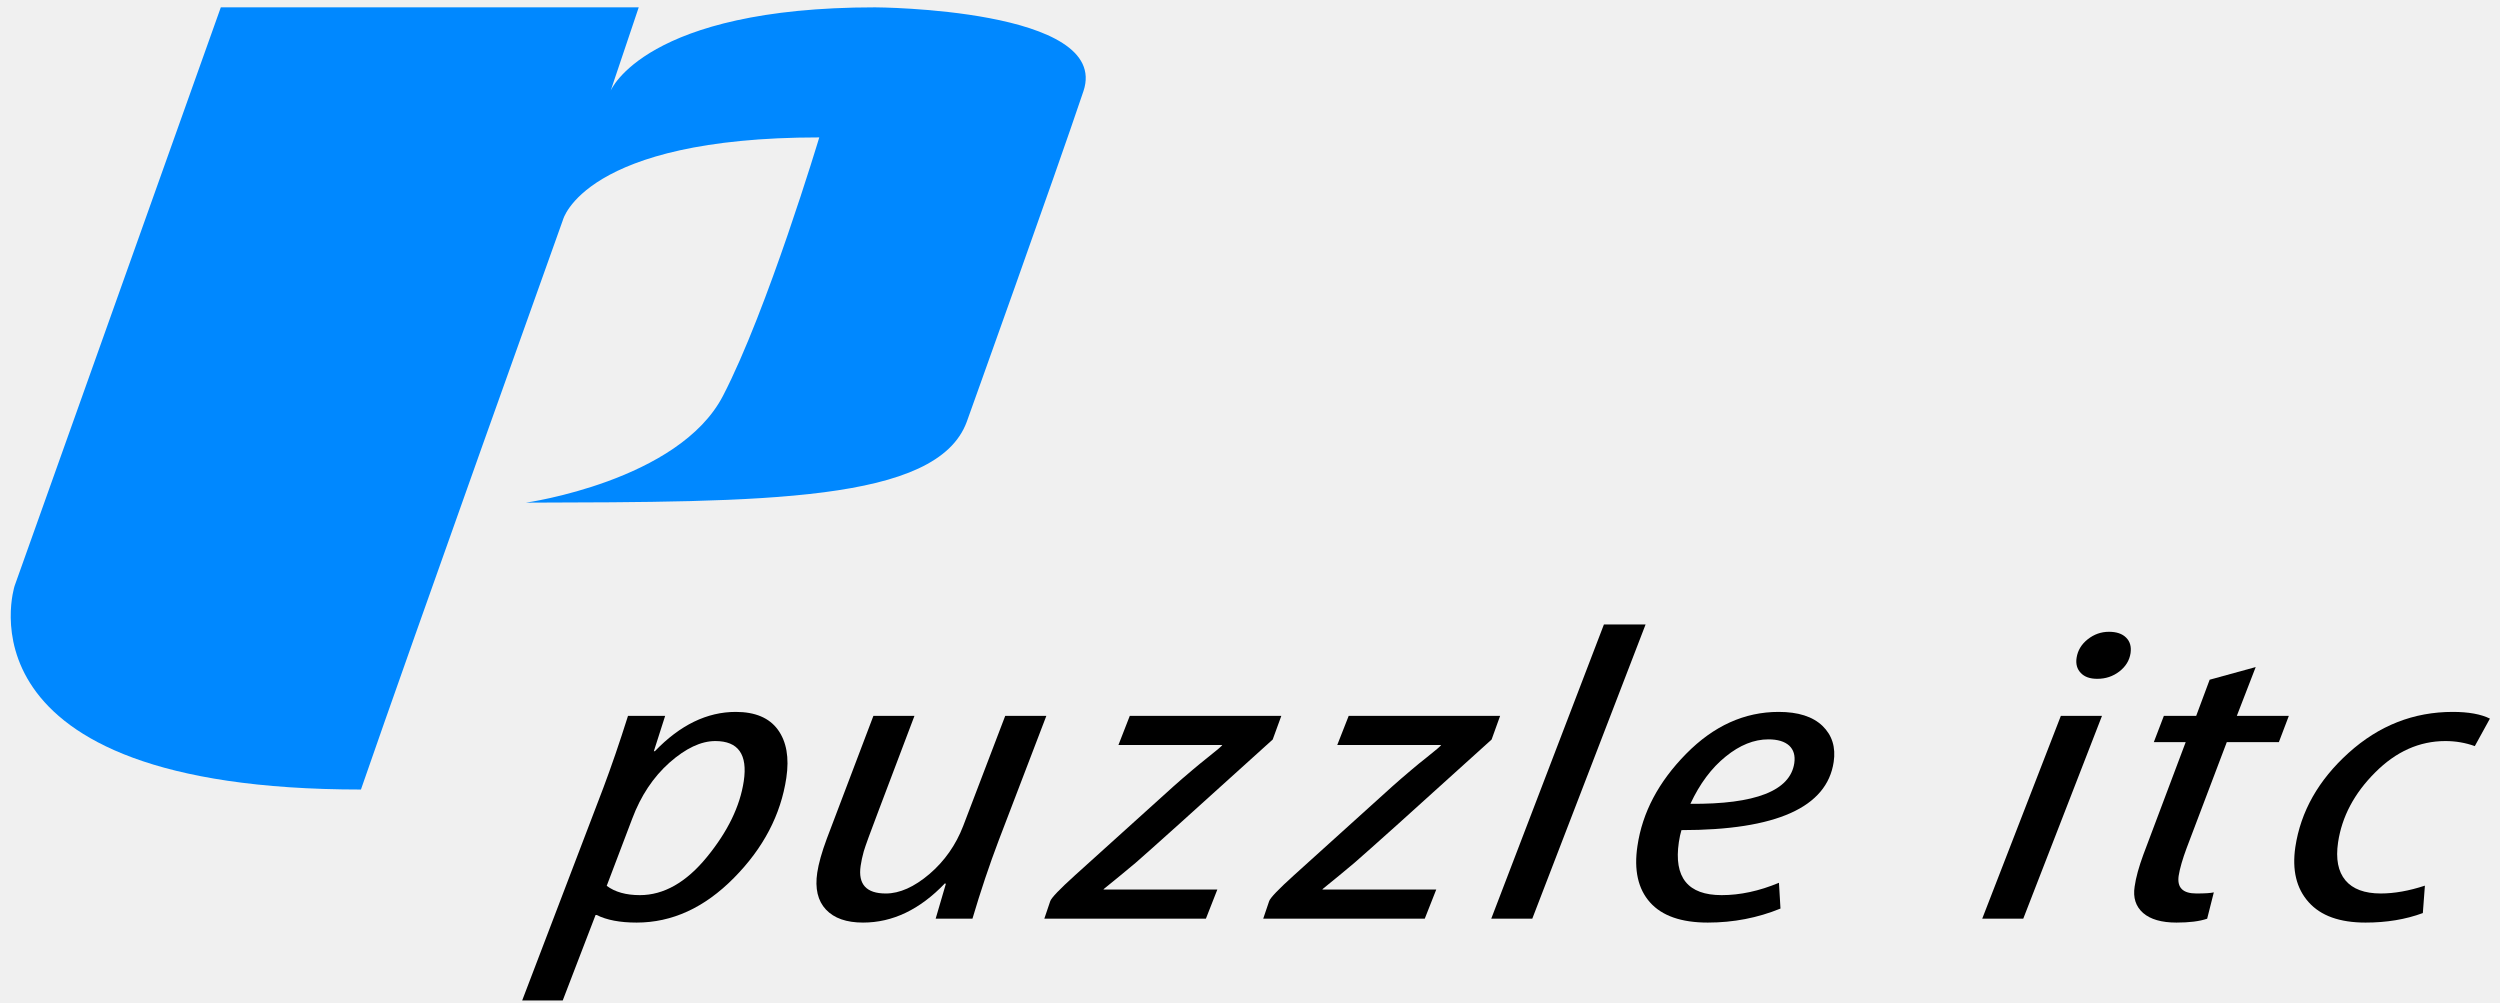
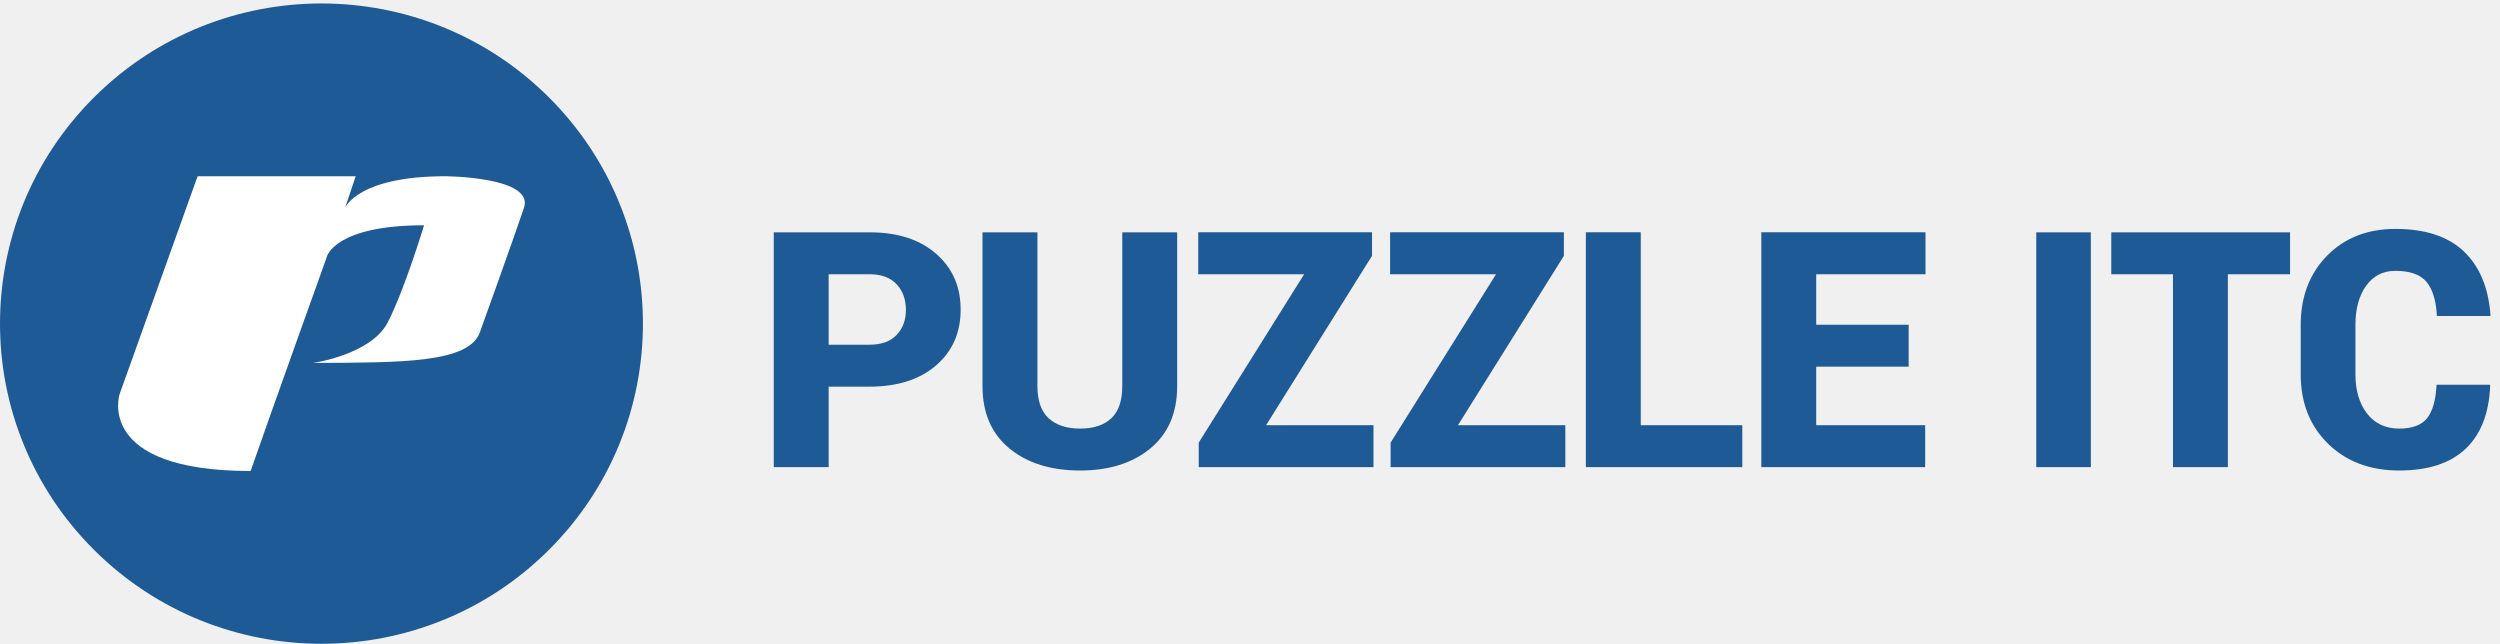
- <svg xmlns="http://www.w3.org/2000/svg" width="192px" height="77px" viewBox="0 0 192 77" version="1.1">
-   <description>Created with Sketch (http://www.bohemiancoding.com/sketch)</description>
+ <svg xmlns="http://www.w3.org/2000/svg" width="233px" height="60px" viewBox="0 0 233 60" version="1.1">
  <defs />
-   <g id="Page 1" stroke="none" stroke-width="1" fill="none" fill-rule="evenodd">
-     <g id="Artboard 1" transform="translate(-384, -3645)">
-       <g id="Ebene_1" transform="translate(384.4553, 3645.128)">
-         <path d="M73.79,32.271 C71.499,38.476 58.111,38.421 39.936,38.476 C39.936,38.476 51.679,36.821 55.072,30.269 C58.475,23.714 62.465,10.425 62.465,10.425 C44.386,10.425 42.778,16.761 42.778,16.761 C42.778,16.761 31.344,48.719 27.265,60.508 C-4.402,60.508 0.666,44.87 0.666,44.87 L16.503,0.436 L48.599,0.436 L46.446,6.834 C46.446,6.834 49.066,0.436 66.754,0.436 L66.754,0.436 C66.754,0.436 84.888,0.515 82.755,6.868 C80.626,13.216 73.79,32.271 73.79,32.271" id="Shape" fill="#0088FF" />
-         <g id="Group" transform="translate(39.15767, 47.51131)" fill="#000000">
-           <path d="M11.801,10.932 C13.05,9.83 14.225,9.274 15.324,9.274 C17.088,9.274 17.816,10.304 17.508,12.357 C17.219,14.283 16.279,16.223 14.678,18.181 C13.085,20.131 11.361,21.107 9.528,21.107 C8.463,21.107 7.612,20.866 6.983,20.392 L8.944,15.228 C9.603,13.474 10.557,12.042 11.801,10.932 L11.801,10.932 Z M6.127,22.632 L6.21,22.632 C6.986,23.023 8.009,23.215 9.28,23.215 C11.999,23.215 14.493,22.075 16.752,19.785 C19.012,17.502 20.351,14.94 20.777,12.103 C21.01,10.545 20.79,9.312 20.128,8.402 C19.464,7.492 18.386,7.035 16.893,7.035 C14.691,7.035 12.618,8.038 10.681,10.054 L10.602,10.054 L11.471,7.338 L8.618,7.338 C7.969,9.398 7.333,11.245 6.719,12.879 L0.49,29.197 L3.604,29.197 L6.127,22.632 L6.127,22.632 Z M6.127,22.632" id="Shape" />
-           <path d="M37.588,7.338 L40.747,7.338 L37.087,16.904 C36.373,18.786 35.7,20.791 35.071,22.917 L32.245,22.917 L33.028,20.242 L32.959,20.201 C31.036,22.213 28.942,23.215 26.668,23.215 C25.398,23.215 24.443,22.882 23.818,22.213 C23.193,21.547 22.967,20.599 23.152,19.376 C23.255,18.69 23.496,17.821 23.887,16.77 L27.465,7.338 L30.618,7.338 L27.888,14.549 C27.221,16.3 26.833,17.365 26.724,17.746 C26.617,18.127 26.535,18.498 26.484,18.861 C26.277,20.277 26.923,20.981 28.417,20.981 C29.478,20.981 30.594,20.483 31.768,19.487 C32.936,18.485 33.798,17.255 34.361,15.793 L37.588,7.338 L37.588,7.338 Z M37.588,7.338" id="Shape" />
-           <path d="M40.59,22.917 L41.043,21.578 C41.119,21.327 41.757,20.658 42.952,19.579 L50.524,12.743 C50.912,12.396 51.393,11.98 51.97,11.493 C52.361,11.163 52.753,10.84 53.141,10.534 C53.886,9.947 54.256,9.628 54.256,9.576 L46.283,9.576 L47.155,7.338 L58.793,7.338 L58.13,9.157 L50.96,15.633 C49.257,17.165 48.134,18.161 47.608,18.621 C46.874,19.236 46.064,19.905 45.178,20.619 L45.129,20.677 L53.879,20.677 L53,22.916 L40.59,22.916 L40.59,22.917 Z M40.59,22.917" id="Shape" />
-           <path d="M57.401,22.917 L57.855,21.578 C57.93,21.327 58.569,20.658 59.764,19.579 L67.332,12.743 C67.716,12.396 68.204,11.98 68.778,11.493 C69.166,11.163 69.557,10.84 69.952,10.534 C70.694,9.947 71.061,9.628 71.068,9.576 L63.088,9.576 L63.967,7.338 L75.597,7.338 L74.942,9.157 L67.772,15.633 C66.062,17.165 64.943,18.161 64.413,18.621 C63.679,19.236 62.875,19.905 61.989,20.619 L61.941,20.677 L70.691,20.677 L69.808,22.916 L57.401,22.916 L57.401,22.917 Z M57.401,22.917" id="Shape" />
-           <path d="M78.066,22.917 L74.914,22.917 L83.567,0.322 L86.767,0.322 L78.066,22.917 L78.066,22.917 Z M78.066,22.917" id="Shape" />
-           <path d="M92.922,10.462 C94.003,9.583 95.095,9.144 96.2,9.144 C96.915,9.144 97.444,9.305 97.798,9.624 C98.141,9.947 98.271,10.393 98.189,10.97 C97.873,13.092 95.212,14.133 90.209,14.095 C90.929,12.55 91.833,11.338 92.922,10.462 L92.922,10.462 Z M92.612,21.107 C90.016,21.107 88.921,19.751 89.323,17.035 C89.377,16.671 89.446,16.368 89.522,16.114 C96.795,16.114 100.695,14.37 101.214,10.881 C101.382,9.748 101.094,8.825 100.352,8.107 C99.604,7.392 98.485,7.035 96.987,7.035 C94.364,7.035 91.995,8.107 89.879,10.257 C87.764,12.406 86.521,14.758 86.144,17.323 C85.862,19.184 86.188,20.633 87.112,21.667 C88.032,22.7 89.515,23.215 91.544,23.215 C93.505,23.215 95.367,22.858 97.128,22.138 L97.011,20.159 C95.496,20.791 94.03,21.107 92.612,21.107 L92.612,21.107 Z M92.612,21.107" id="Shape" />
-           <path d="M115.773,22.917 L112.621,22.917 L118.661,7.338 L121.82,7.338 L115.773,22.917 L115.773,22.917 Z M124.014,2.523 C123.928,3.086 123.64,3.553 123.152,3.931 C122.659,4.308 122.098,4.494 121.46,4.494 C120.9,4.494 120.481,4.35 120.193,4.044 C119.904,3.746 119.794,3.358 119.87,2.874 C119.959,2.31 120.241,1.843 120.722,1.459 C121.212,1.074 121.752,0.882 122.353,0.882 C122.933,0.882 123.376,1.03 123.675,1.332 C123.977,1.631 124.083,2.029 124.014,2.523 L124.014,2.523 Z M124.014,2.523" id="Shape" />
-           <path d="M130.089,4.563 L133.625,3.591 L132.176,7.338 L136.17,7.338 L135.404,9.357 L131.404,9.357 L128.317,17.502 C128.166,17.904 128.039,18.291 127.932,18.655 C127.826,19.026 127.75,19.349 127.709,19.617 C127.575,20.531 128.028,20.98 129.066,20.98 C129.718,20.98 130.164,20.952 130.408,20.895 L129.897,22.917 C129.306,23.12 128.523,23.215 127.541,23.215 C126.398,23.215 125.539,22.968 124.976,22.477 C124.413,21.979 124.193,21.306 124.327,20.448 C124.423,19.757 124.65,18.943 124.993,18.006 L128.248,9.357 L125.8,9.357 L126.572,7.338 L129.055,7.338 L130.089,4.563 L130.089,4.563 Z M130.089,4.563" id="Shape" />
-           <path d="M146.619,20.379 L146.461,22.484 C145.136,22.975 143.666,23.215 142.059,23.215 C140.074,23.215 138.618,22.693 137.684,21.639 C136.743,20.581 136.413,19.176 136.668,17.418 C137.08,14.685 138.44,12.275 140.761,10.18 C143.089,8.082 145.751,7.035 148.755,7.035 C149.971,7.035 150.919,7.207 151.612,7.55 L150.452,9.662 C149.734,9.404 148.982,9.274 148.192,9.274 C146.201,9.274 144.401,10.077 142.801,11.684 C141.194,13.288 140.246,15.077 139.951,17.054 C139.763,18.325 139.951,19.294 140.514,19.97 C141.074,20.639 141.984,20.98 143.227,20.98 C144.278,20.98 145.404,20.778 146.619,20.379 L146.619,20.379 Z M146.619,20.379" id="Shape" />
-         </g>
+   <g id="Page-1" stroke="none" stroke-width="1" fill="none" fill-rule="evenodd">
+     <g id="Artboard-1" transform="translate(-366, -3649)">
+       <g id="logo-puzzle" transform="translate(366, 3649)">
+         <path d="M77.231,32.127 L81.035,32.127 C82.141,32.127 82.984,31.825 83.562,31.218 C84.141,30.612 84.43,29.833 84.43,28.881 C84.43,27.908 84.141,27.112 83.562,26.491 C82.984,25.869 82.141,25.559 81.035,25.559 L77.231,25.559 L77.231,32.127 Z M77.231,36.036 L77.231,43.536 L72.115,43.536 L72.115,21.651 L81.035,21.651 C83.64,21.651 85.708,22.315 87.237,23.642 C88.768,24.971 89.532,26.707 89.532,28.851 C89.532,31.006 88.768,32.742 87.237,34.06 C85.708,35.377 83.64,36.036 81.035,36.036 L77.231,36.036 Z M109.711,21.651 L109.711,35.991 C109.711,38.486 108.879,40.42 107.213,41.793 C105.549,43.165 103.368,43.851 100.672,43.851 C97.945,43.851 95.747,43.165 94.076,41.793 C92.406,40.42 91.57,38.486 91.57,35.991 L91.57,21.651 L96.687,21.651 L96.687,35.991 C96.687,37.334 97.034,38.328 97.728,38.975 C98.422,39.62 99.404,39.944 100.672,39.944 C101.929,39.944 102.897,39.623 103.576,38.982 C104.256,38.34 104.595,37.343 104.595,35.991 L104.595,21.651 L109.711,21.651 Z M118,39.628 L128.008,39.628 L128.008,43.536 L111.722,43.536 L111.722,41.252 L121.547,25.559 L111.677,25.559 L111.677,21.65 L127.872,21.65 L127.872,23.845 L118,39.628 Z M135.882,39.628 L145.889,39.628 L145.889,43.536 L129.605,43.536 L129.605,41.252 L139.43,25.559 L129.559,25.559 L129.559,21.65 L145.754,21.65 L145.754,23.845 L135.882,39.628 Z M152.919,39.628 L162.382,39.628 L162.382,43.536 L147.802,43.536 L147.802,21.65 L152.919,21.65 L152.919,39.628 Z M177.888,34.172 L169.27,34.172 L169.27,39.628 L179.427,39.628 L179.427,43.536 L164.154,43.536 L164.154,21.65 L179.457,21.65 L179.457,25.559 L169.27,25.559 L169.27,30.264 L177.888,30.264 L177.888,34.172 Z M194.866,43.536 L189.78,43.536 L189.78,21.651 L194.866,21.651 L194.866,43.536 Z M213.433,25.559 L207.637,25.559 L207.637,43.536 L202.521,43.536 L202.521,25.559 L196.771,25.559 L196.771,21.651 L213.433,21.651 L213.433,25.559 Z M232.054,35.856 L232.084,35.945 C231.983,38.511 231.22,40.469 229.797,41.823 C228.372,43.176 226.308,43.851 223.601,43.851 C220.885,43.851 218.676,43.019 216.976,41.356 C215.275,39.693 214.425,37.534 214.425,34.878 L214.425,30.309 C214.425,27.663 215.242,25.506 216.878,23.838 C218.513,22.17 220.637,21.335 223.255,21.335 C226.031,21.335 228.154,22.032 229.622,23.424 C231.092,24.818 231.922,26.796 232.113,29.362 L232.084,29.452 L227.118,29.452 C227.047,28.029 226.728,26.972 226.159,26.281 C225.591,25.589 224.622,25.243 223.255,25.243 C222.097,25.243 221.186,25.707 220.522,26.634 C219.859,27.562 219.526,28.776 219.526,30.279 L219.526,34.878 C219.526,36.392 219.889,37.615 220.613,38.546 C221.337,39.478 222.333,39.944 223.601,39.944 C224.829,39.944 225.699,39.618 226.212,38.966 C226.725,38.316 227.017,37.278 227.087,35.856 L232.054,35.856 Z M8.776,51.261 C-2.925,39.608 -2.925,20.715 8.776,9.062 C20.475,-2.59 39.447,-2.589 51.146,9.062 C62.847,20.716 62.846,39.607 51.146,51.26 C39.446,62.913 20.477,62.914 8.776,51.261" id="Fill-1" fill="#1E5A96" />
+         <path d="M44.719,30.984 C43.668,33.824 37.521,33.799 29.176,33.824 C29.176,33.824 34.568,33.065 36.126,30.066 C37.685,27.07 39.521,20.996 39.521,20.996 C31.218,20.996 30.478,23.893 30.478,23.893 C30.478,23.893 25.231,38.506 23.359,43.897 C8.819,43.897 11.143,36.745 11.143,36.745 L18.416,16.426 L33.151,16.426 L32.167,19.352 C32.167,19.352 33.367,16.426 41.488,16.426 C41.488,16.426 49.814,16.462 48.836,19.367 C47.859,22.272 44.719,30.984 44.719,30.984" id="Fill-19" fill="#FFFFFF" />
      </g>
    </g>
  </g>
</svg>
